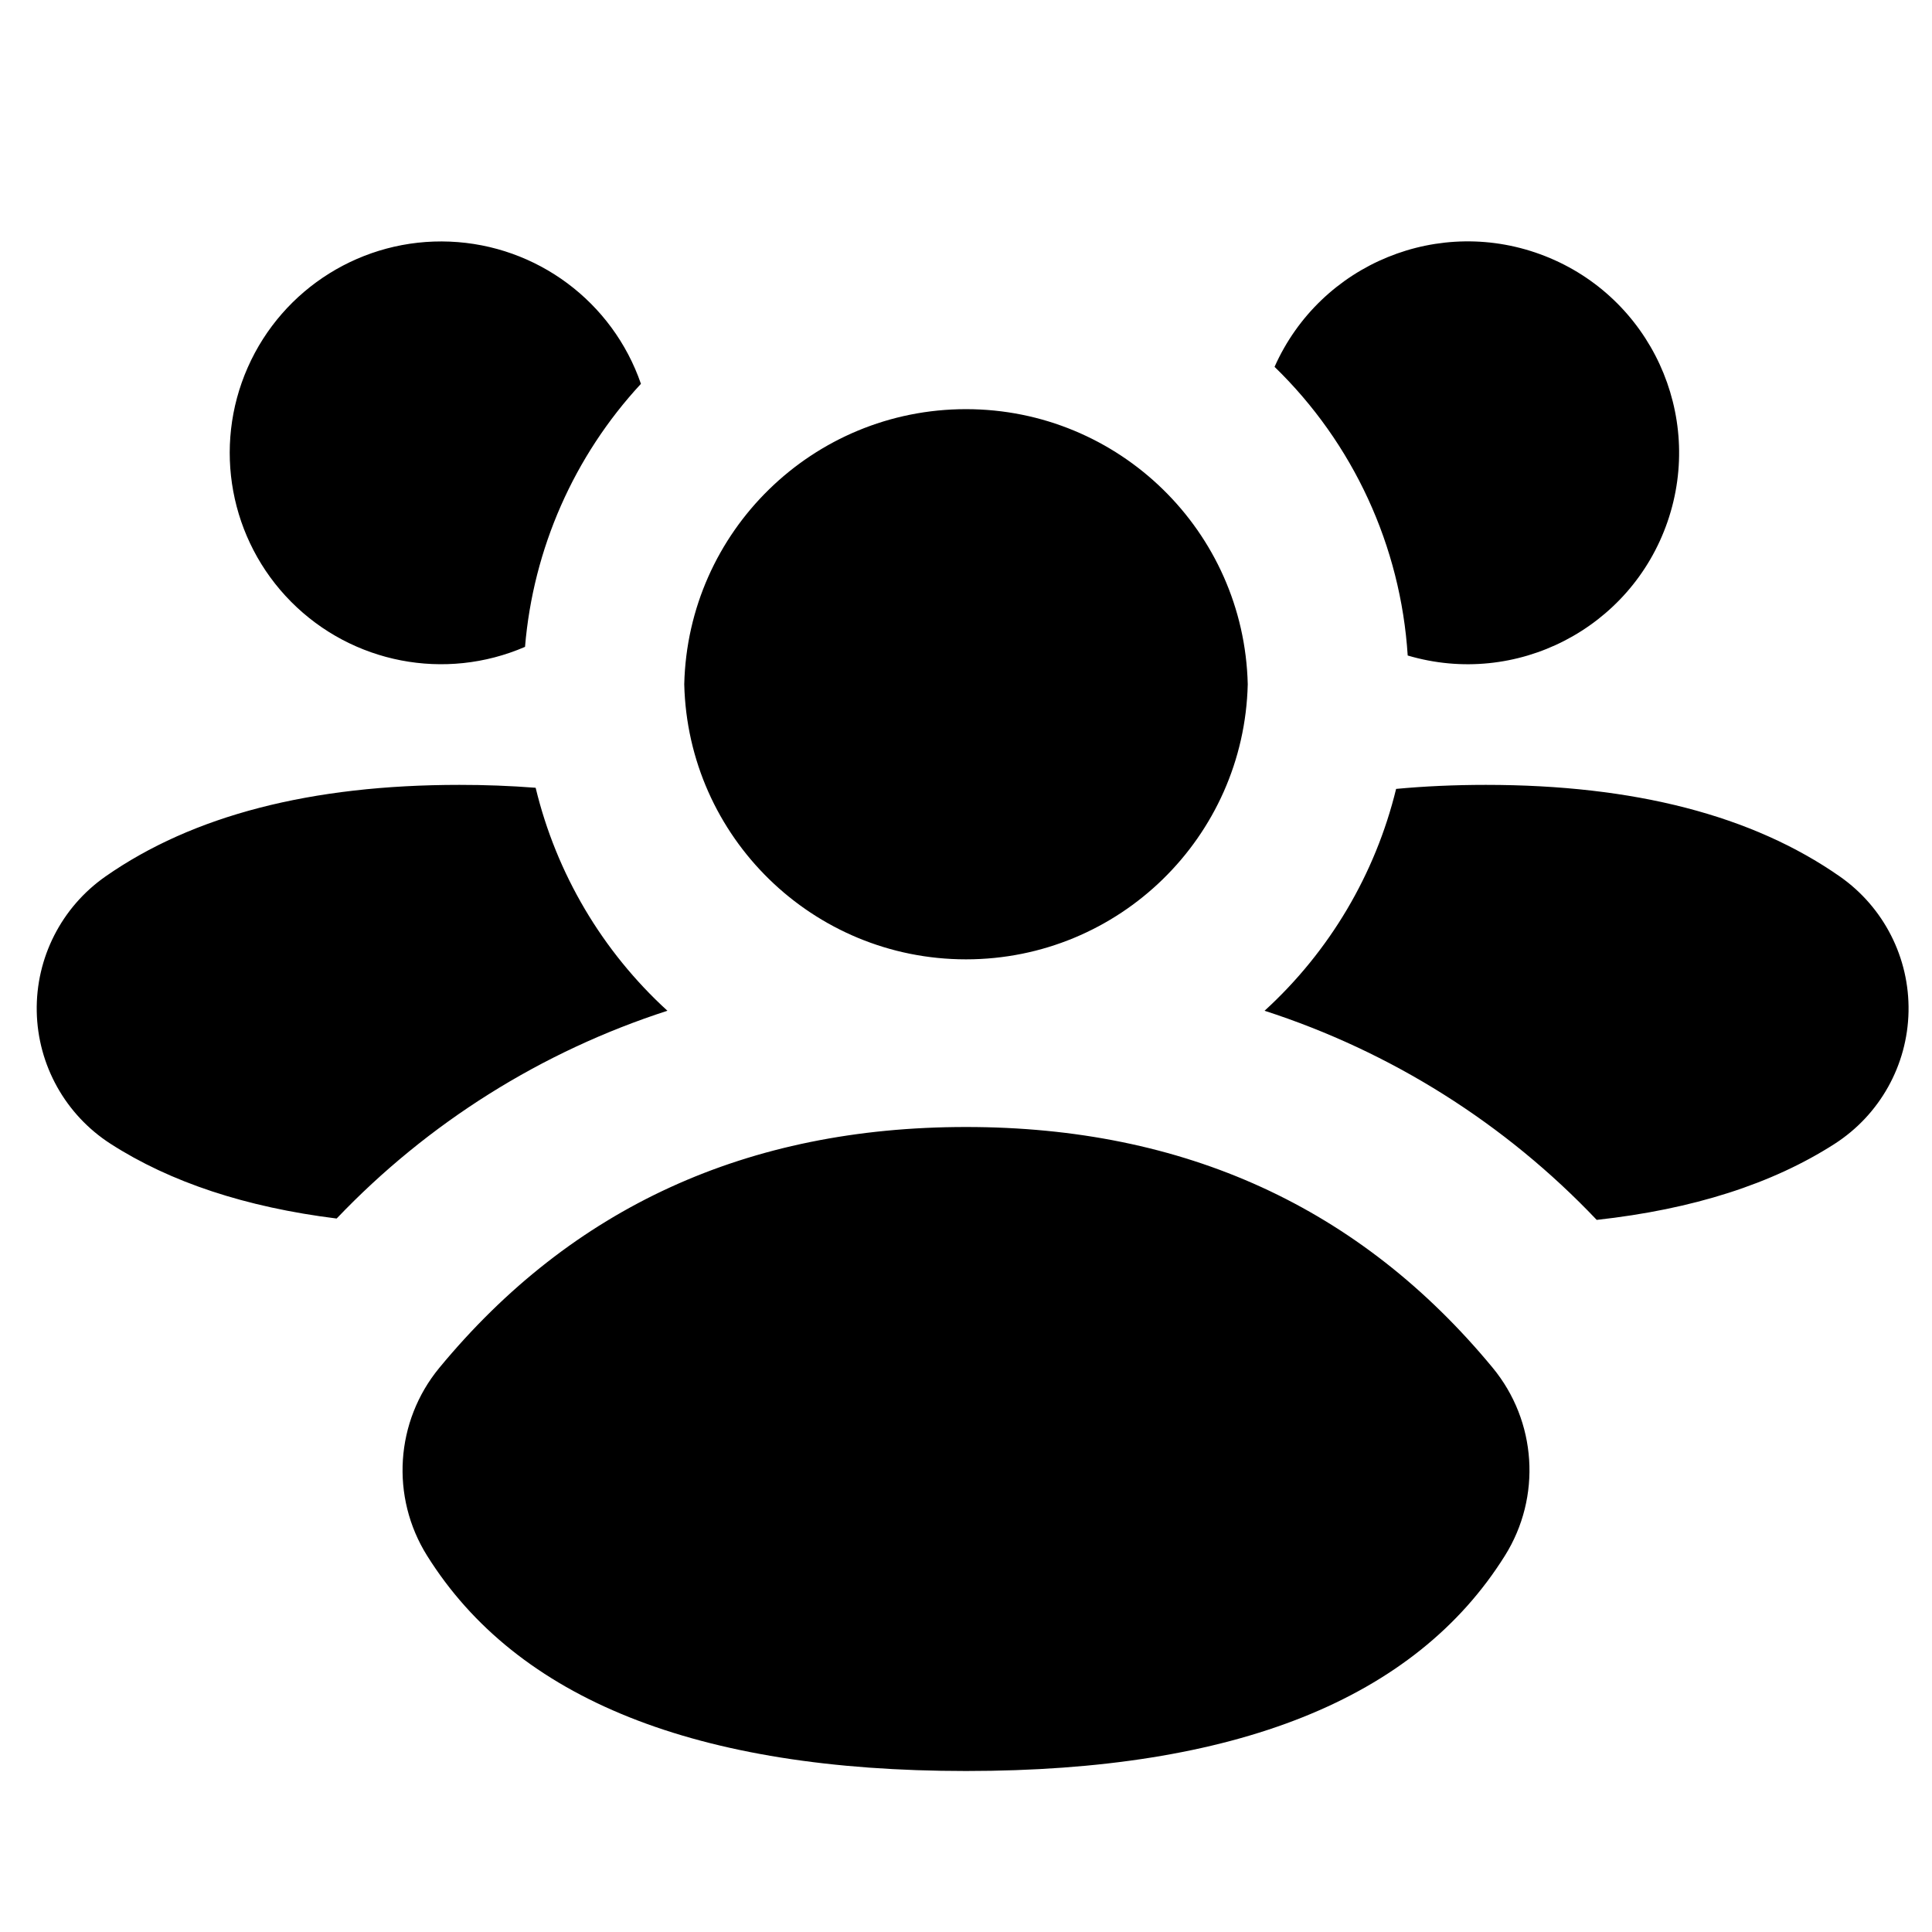
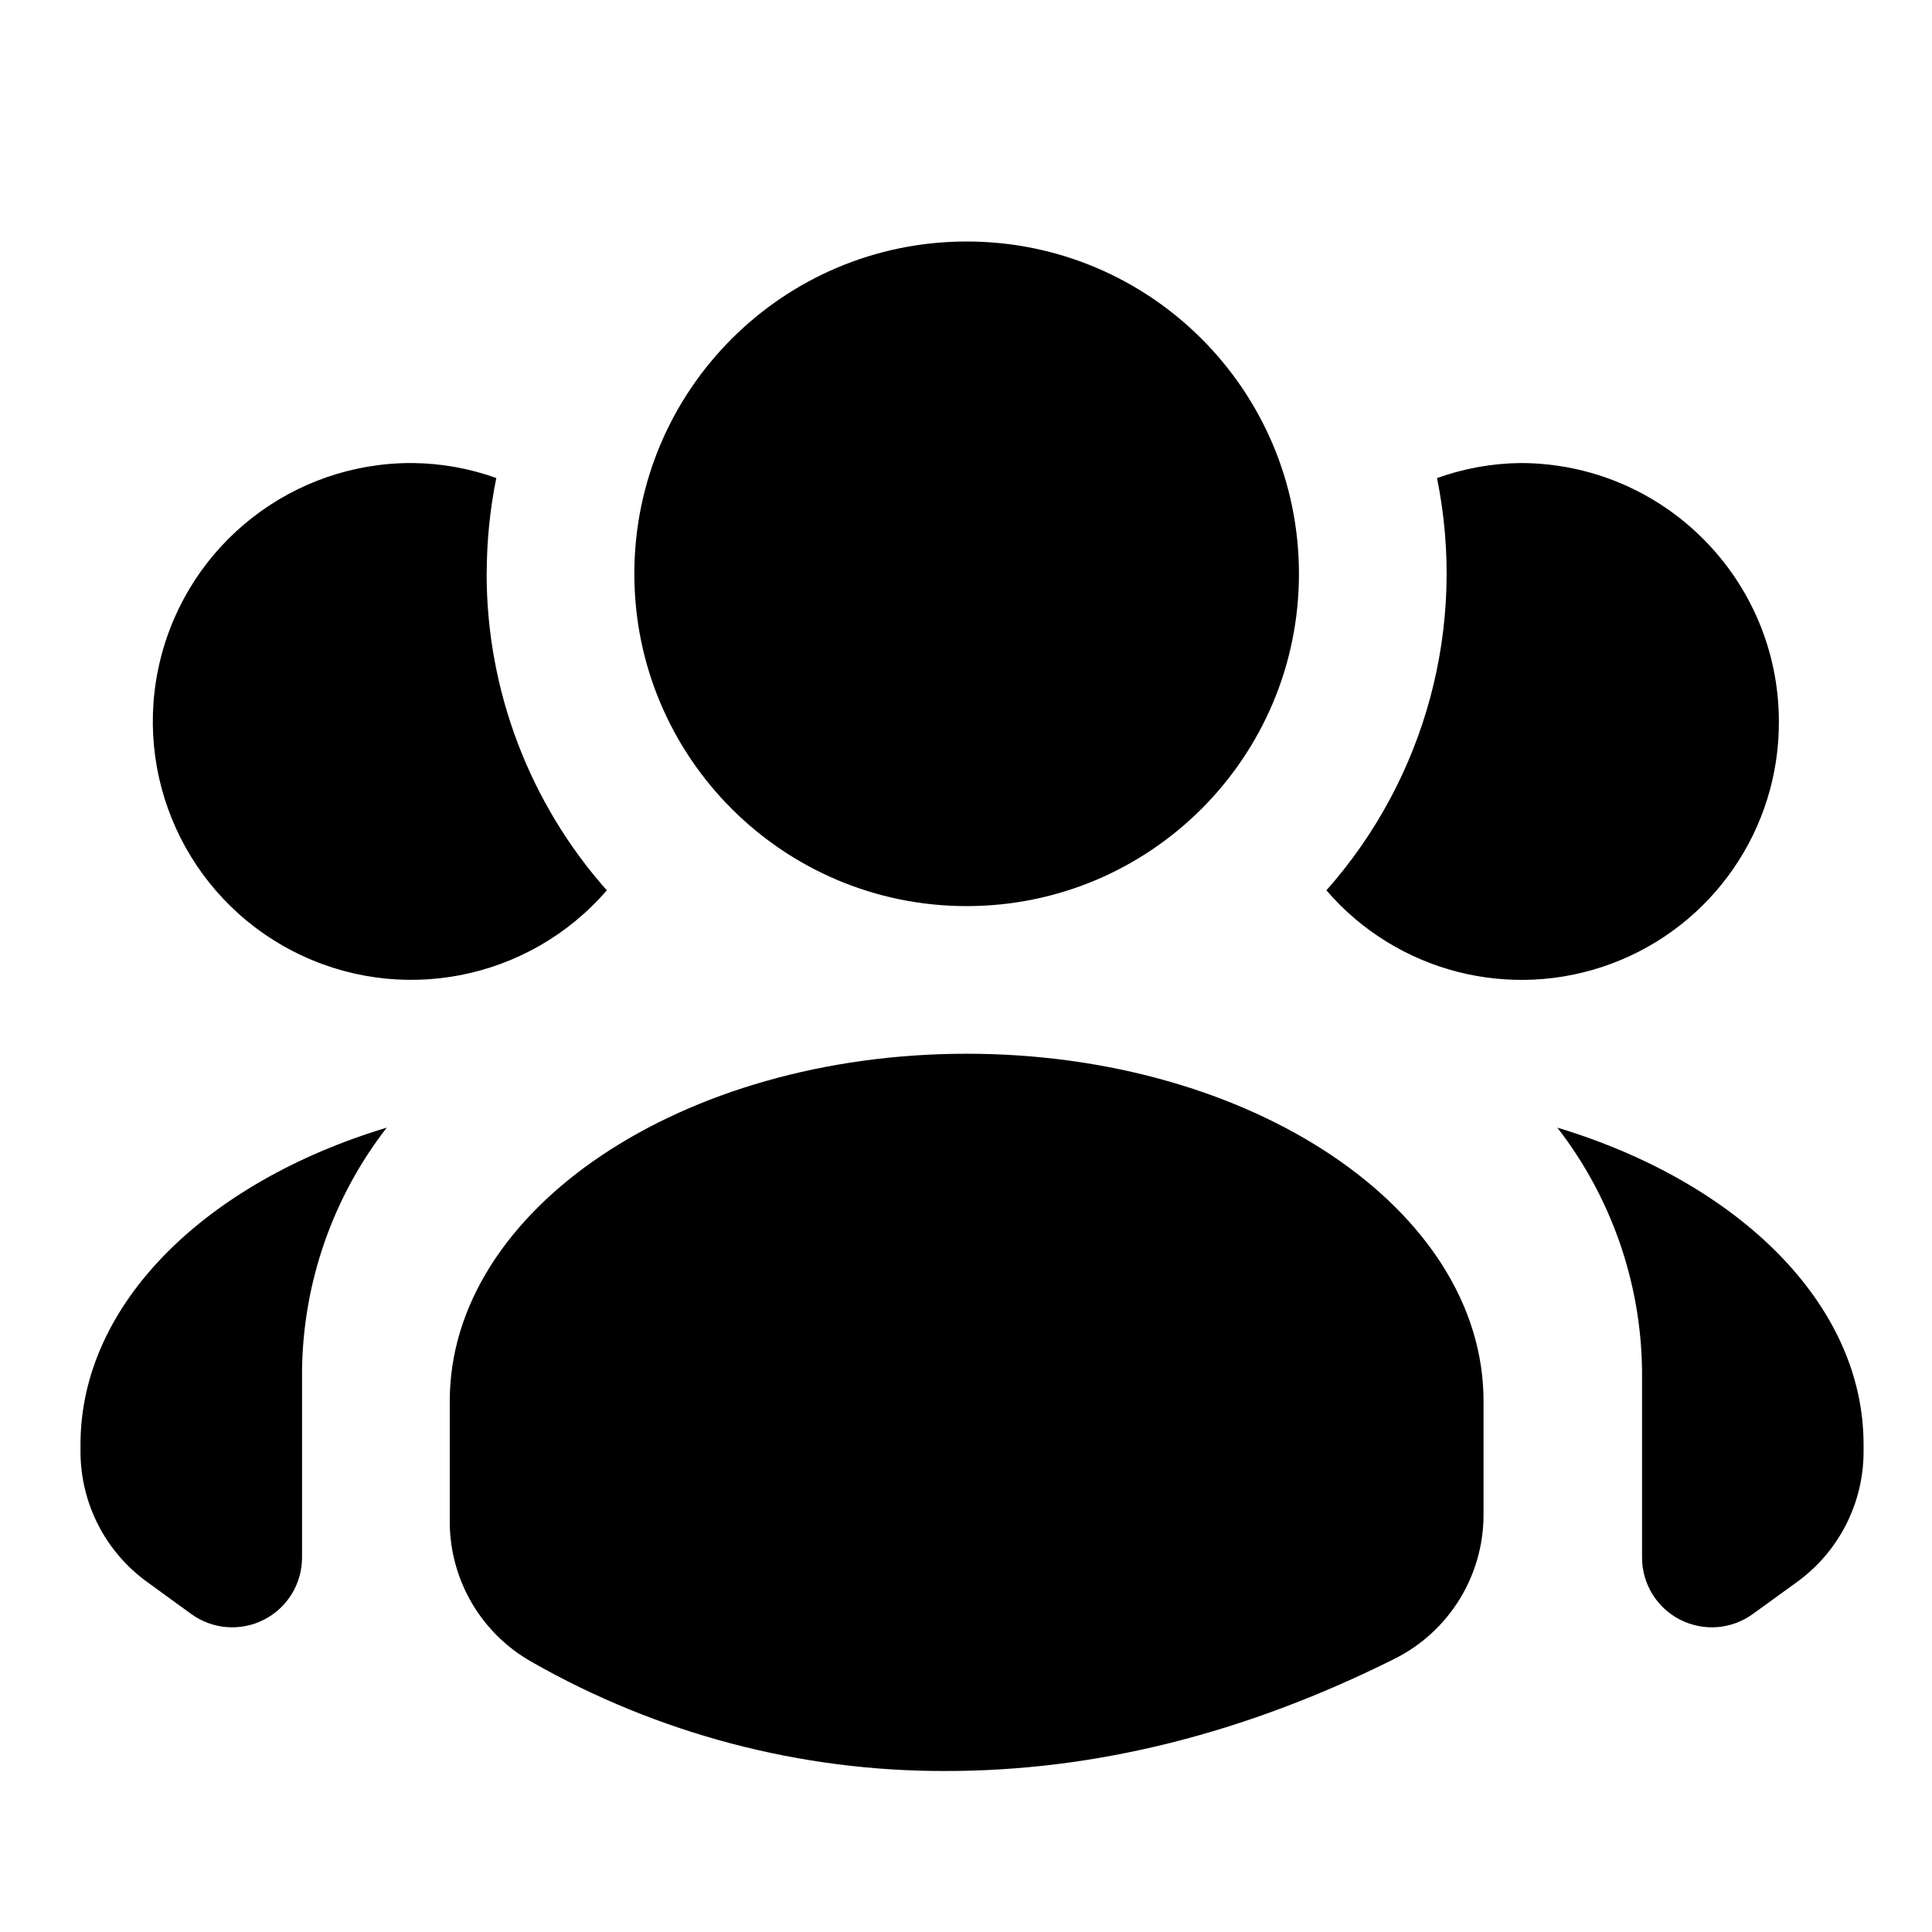
<svg xmlns="http://www.w3.org/2000/svg" width="24" height="24" viewBox="0 0 24 24">
-   <g fill="#000" fill-rule="evenodd">
-     <path d="M6.654 9.786a12.088 12.088 0 0 0-.947-.036c-1.846 0-3.312.38-4.397 1.138a2 2 0 0 0 .064 3.321c.742.477 1.678.787 2.808.928a9.87 9.87 0 0 1 4.109-2.581 5.496 5.496 0 0 1-1.637-2.77zm-.133-1.75a2.626 2.626 0 1 1 1.441-3.268 5.478 5.478 0 0 0-1.44 3.268zM17.343 9.8c.354-.033.726-.05 1.114-.05 1.847 0 3.313.38 4.398 1.138a2 2 0 0 1-.064 3.321c-.775.498-1.76.813-2.956.945a9.872 9.872 0 0 0-4.126-2.598A5.496 5.496 0 0 0 17.343 9.8zm.144-1.657a2.626 2.626 0 1 0-1.654-3.586 5.482 5.482 0 0 1 1.654 3.586zM12 14c2.715 0 4.895.997 6.542 2.99a2 2 0 0 1 .152 2.336C17.578 21.109 15.346 22 12 22s-5.578-.891-6.694-2.674a2 2 0 0 1 .152-2.335C7.105 14.997 9.285 14 12 14zm3.5-5.5a3.501 3.501 0 0 1-7 0 3.501 3.501 0 0 1 7 0z" />
-   </g>
+   <path fill="#000" fill-rule="nonzero" d="M1 17.943v.089a2 2 0 0 0 .824 1.617l.552.401a.867.867 0 0 0 1.376-.7v-2.324a5.021 5.021 0 0 1 1.052-3.018C2.565 14.683 1 16.19 1 17.943zM16.136 7.128a4.128 4.128 0 1 0-8.256 0 4.128 4.128 0 0 0 8.256 0zm-10.09 0c0-.4.04-.798.119-1.19a3.169 3.169 0 0 0-1.037-.186 3.21 3.21 0 1 0 2.41 5.308 5.93 5.93 0 0 1-1.493-3.932zm13.3 6.88a5.021 5.021 0 0 1 1.052 3.018v2.323a.867.867 0 0 0 1.376.701l.552-.4a2 2 0 0 0 .824-1.618v-.089c0-1.752-1.565-3.26-3.804-3.935zm2.752-5.045a3.214 3.214 0 0 0-3.21-3.211 3.169 3.169 0 0 0-1.037.187 5.933 5.933 0 0 1-1.374 5.121 3.197 3.197 0 0 0 5.621-2.097zm-10.09 4.127c-3.54 0-6.421 1.936-6.421 4.315v1.498a2 2 0 0 0 1.018 1.742A10.321 10.321 0 0 0 11.752 22c1.854 0 3.711-.464 5.57-1.393a2 2 0 0 0 1.107-1.79v-1.412c0-2.38-2.88-4.315-6.421-4.315z" />
</svg>
